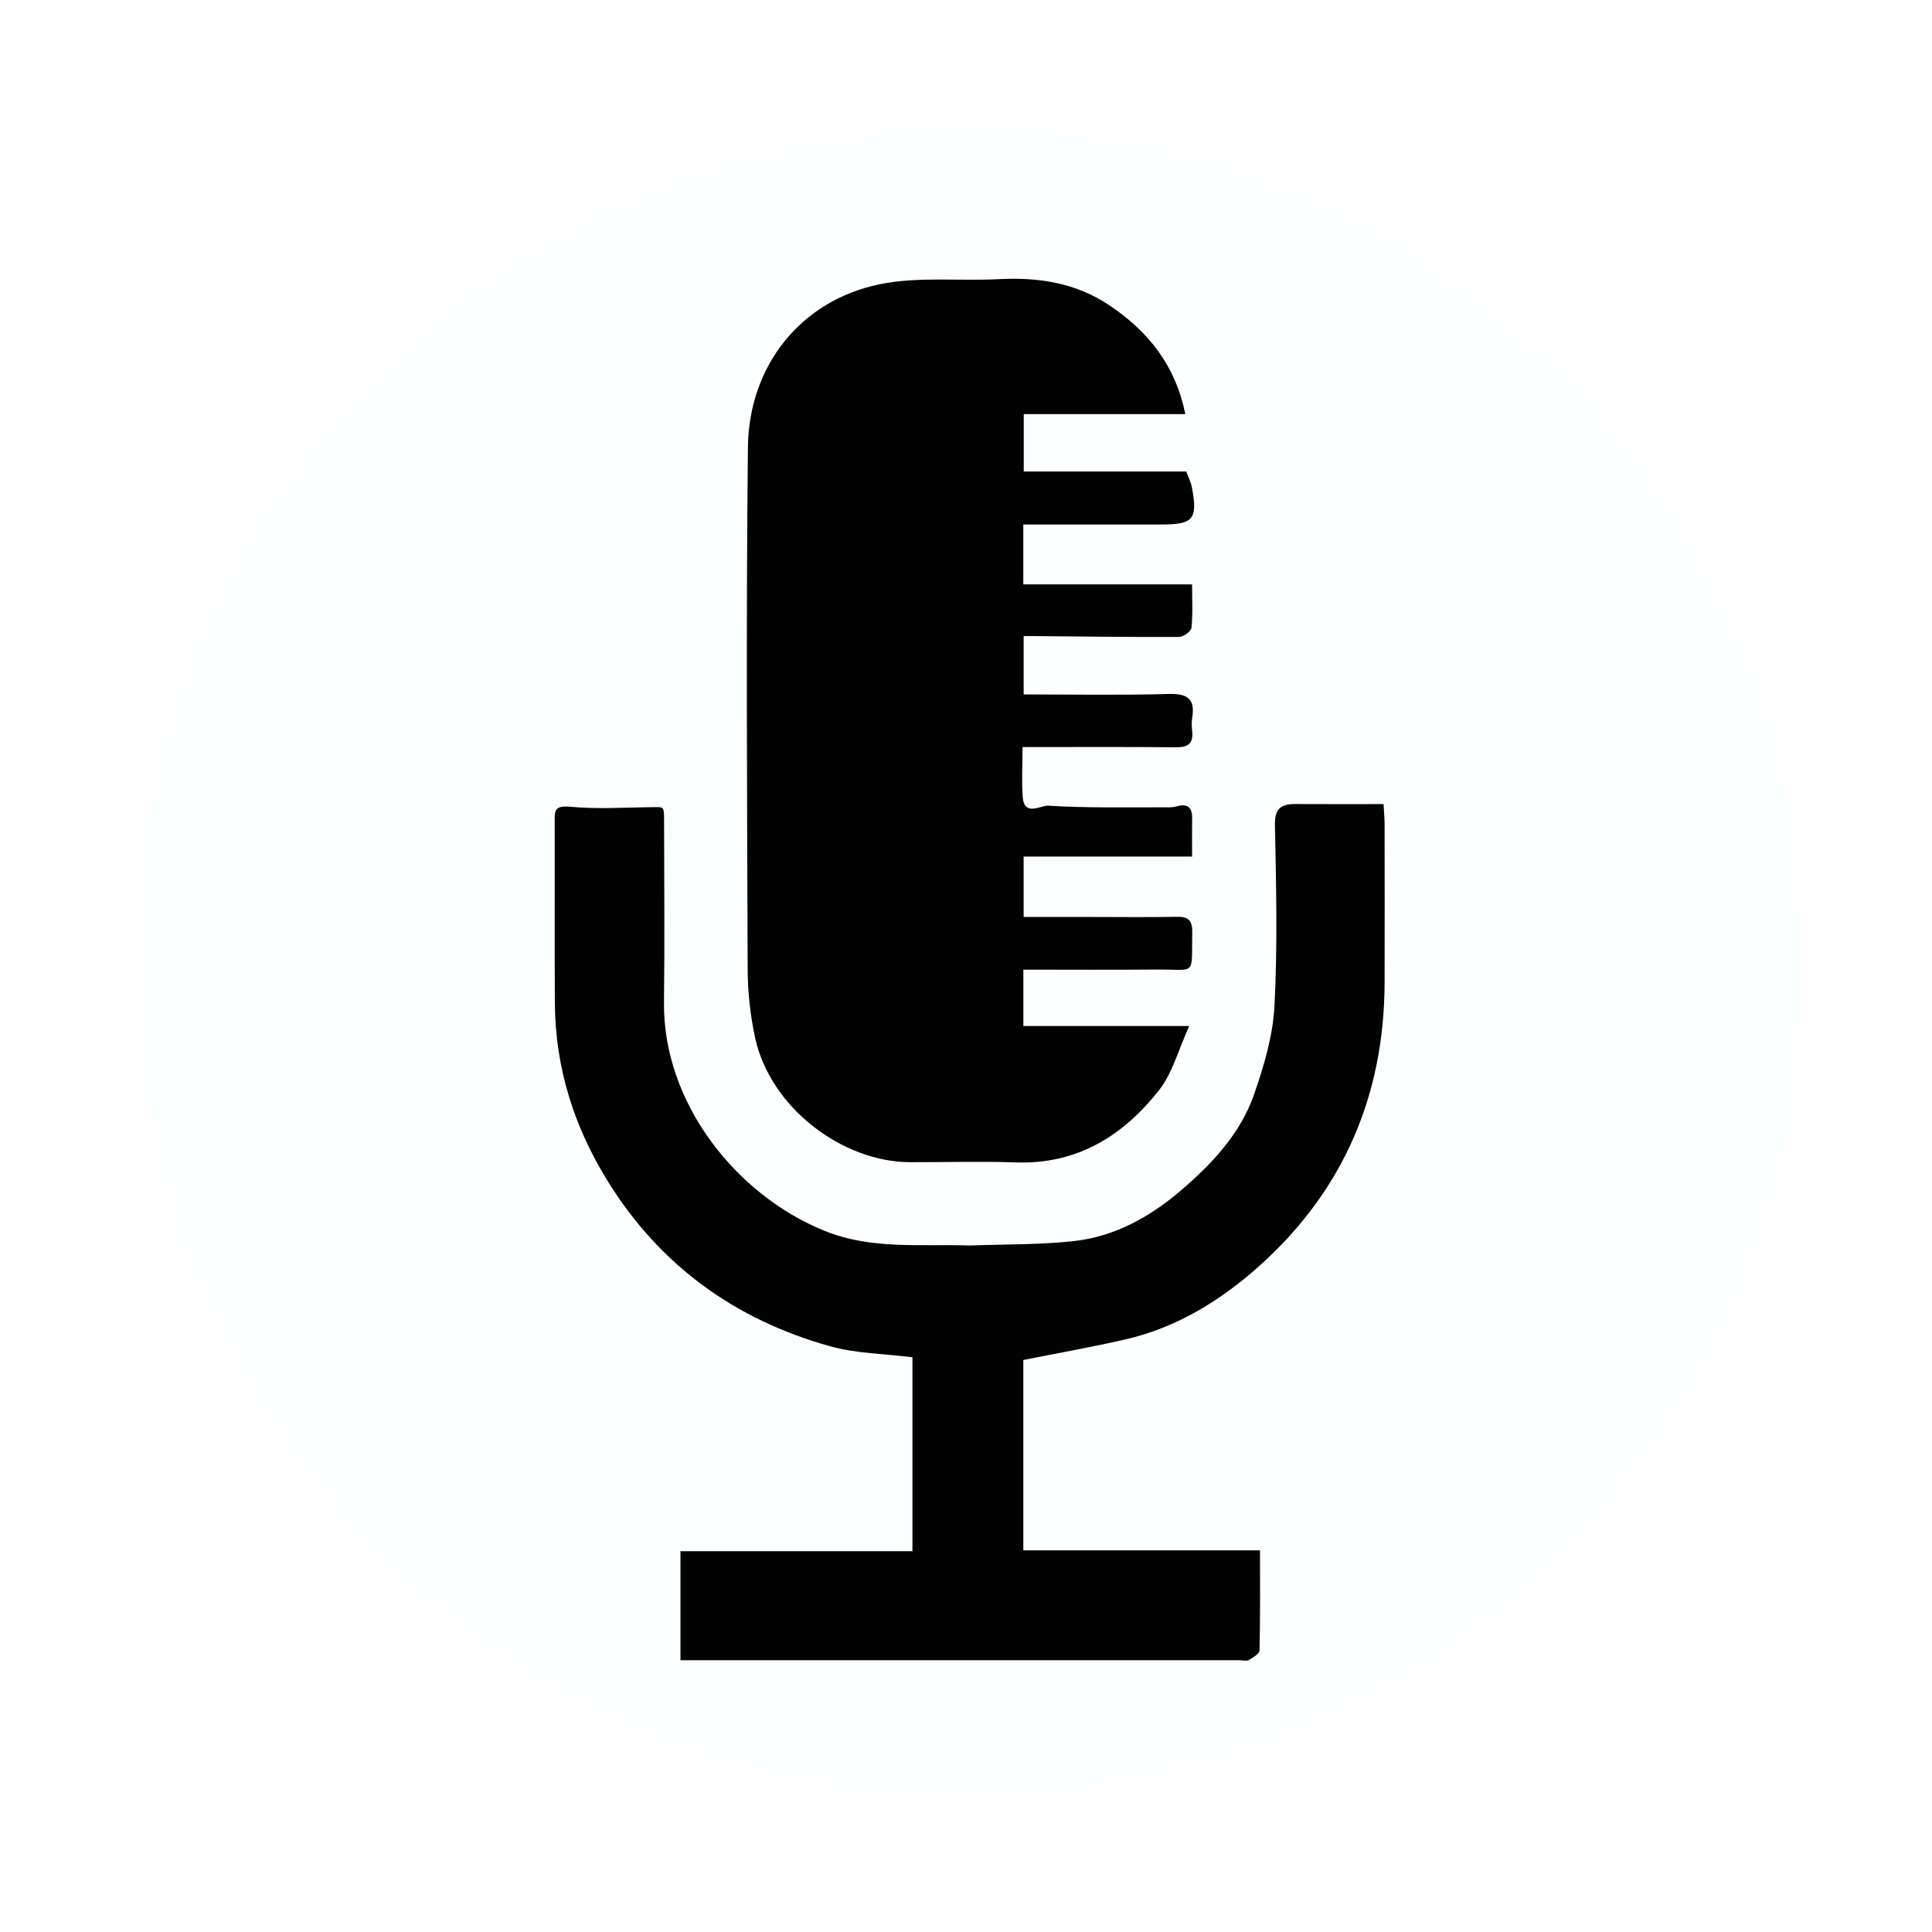
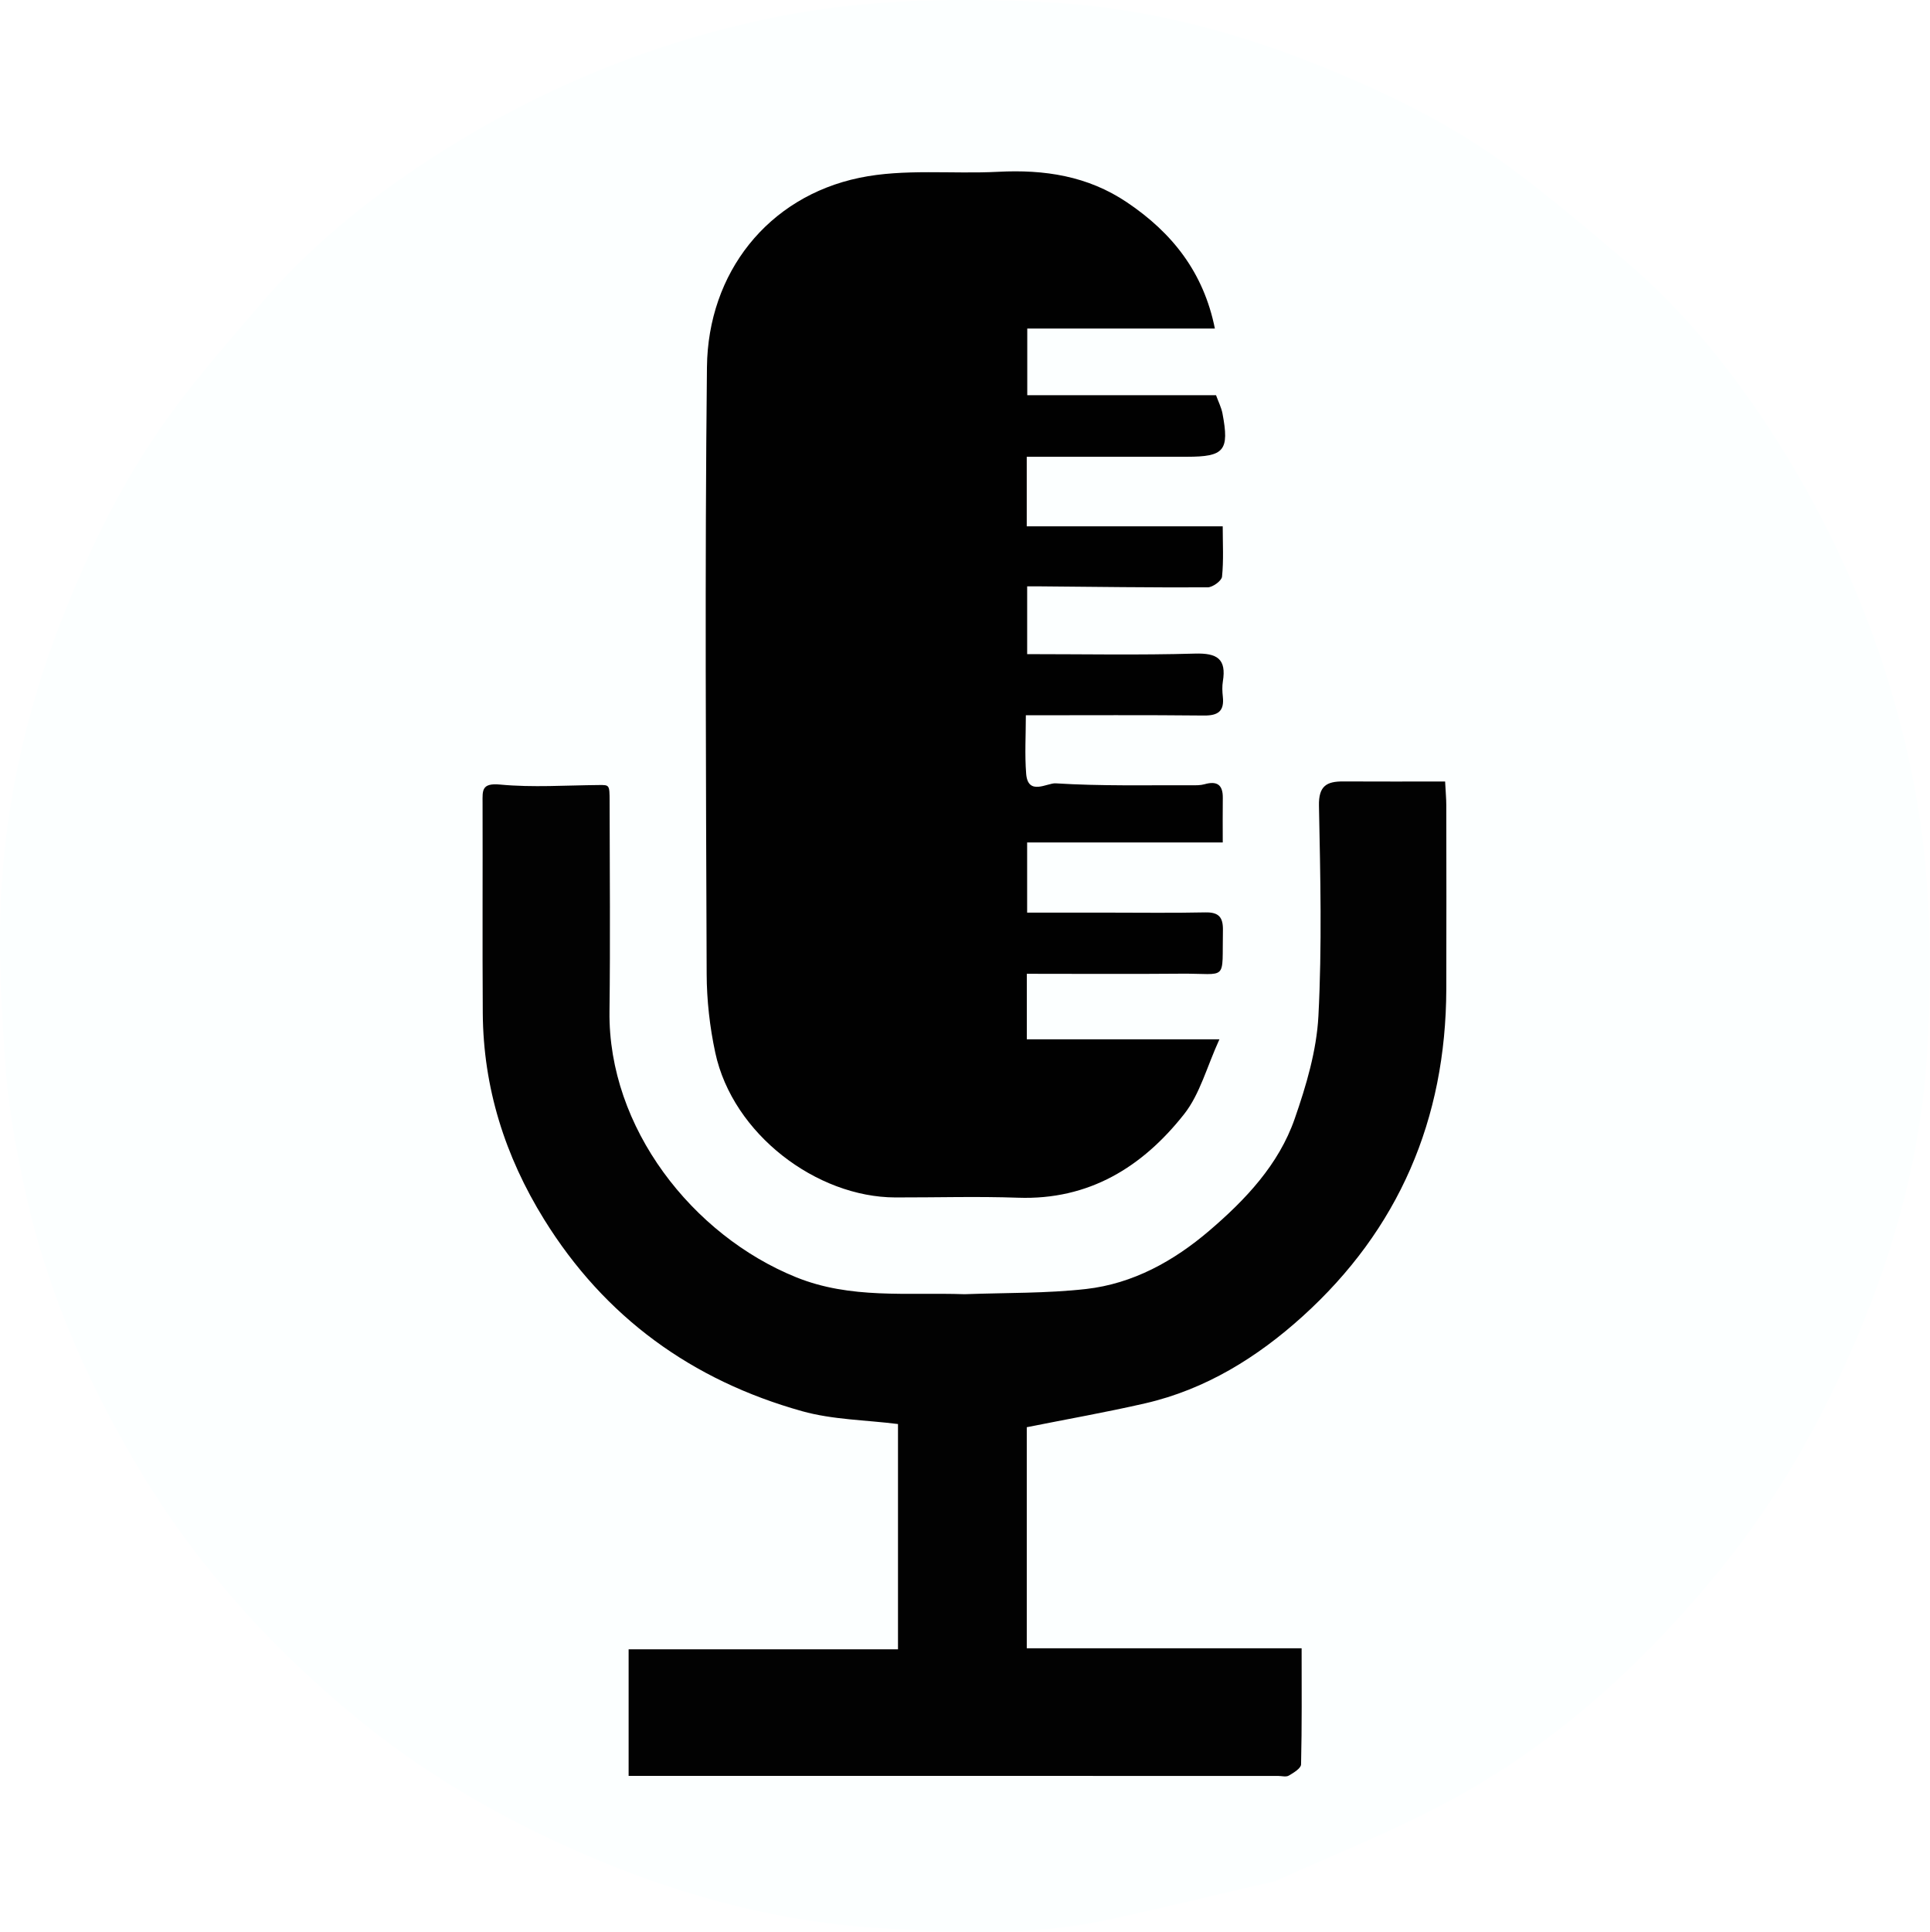
- <svg xmlns="http://www.w3.org/2000/svg" version="1.1" id="Layer_1" x="0px" y="0px" width="100%" viewBox="0 0 512 512" enable-background="new 0 0 512 512" xml:space="preserve">
-   <path fill="#FCFFFF" opacity="1" stroke="none" d=" M327.9,463.982   C314.654,467.001 301.863,470.216 288.97,472.949   C271.958,476.555 254.587,475.744 237.51,474.694   C215.58,473.344 194.262,467.844 173.845,459.389   C154.089,451.207 135.534,440.831 118.967,427.327   C98.206,410.404 80.541,390.609 67.06,367.336   C56.143,348.489 47.505,328.639 42.801,307.302   C40.713,297.832 38.869,288.204 38.168,278.556   C37.172,264.856 36.396,251.014 37.218,237.335   C38.472,216.486 43.179,196.184 50.775,176.629   C57.145,160.23 64.847,144.477 75.099,130.186   C81.548,121.196 88.935,112.863 96.119,104.421   C107.729,90.781 121.623,79.657 136.6,70.073   C160.202,54.97 185.7,44.482 213.347,38.798   C233.79,34.594 254.326,34.269 274.838,35.243   C296.019,36.248 316.651,41.298 336.433,49.141   C352.317,55.437 367.729,62.817 381.515,73.021   C390.536,79.7 399.127,86.981 407.691,94.249   C421.347,105.839 432.482,119.746 442.032,134.73   C457.084,158.348 467.564,183.85 473.228,211.514   C477.519,232.47 477.889,253.527 476.695,274.503   C475.419,296.925 469.631,318.695 460.853,339.5   C452.733,358.745 442.538,376.865 429.322,393.044   C412.378,413.787 392.79,431.809 369.249,444.802   C356.087,452.067 341.987,457.633 327.9,463.982  M281.522,227.003   C292.942,227.003 304.362,227.003 315.918,227.003   C315.918,223.15 315.882,219.995 315.929,216.84   C315.973,213.828 314.6,212.907 311.758,213.714   C310.827,213.979 309.794,213.956 308.808,213.953   C298.461,213.911 288.094,214.16 277.785,213.51   C275.854,213.389 271.459,216.444 271.054,211.326   C270.707,206.938 270.982,202.5 270.982,197.982   C284.974,197.982 298.298,197.9 311.619,198.041   C314.87,198.075 316.294,197.035 315.937,193.743   C315.811,192.59 315.757,191.386 315.943,190.251   C316.786,185.111 314.634,183.765 309.598,183.91   C296.833,184.275 284.051,184.031 271.282,184.031   C271.282,178.639 271.282,173.736 271.282,168.564   C272.338,168.564 273.081,168.558 273.825,168.565   C286.711,168.677 299.596,168.855 312.481,168.792   C313.628,168.786 315.654,167.308 315.753,166.356   C316.138,162.645 315.91,158.872 315.91,154.867   C300.604,154.867 285.99,154.867 271.186,154.867   C271.186,149.525 271.186,144.455 271.186,139.001   C283.513,139.001 295.634,139.002 307.755,139.001   C316.27,139 317.46,137.585 315.859,129.132   C315.599,127.76 314.93,126.466 314.386,124.96   C299.965,124.96 285.685,124.96 271.305,124.96   C271.305,119.831 271.305,114.965 271.305,109.749   C285.713,109.749 299.787,109.749 314.123,109.749   C311.541,96.936 304.421,87.926 294.08,80.964   C285.07,74.898 275.199,73.439 264.662,73.983   C254.096,74.529 243.203,73.23 232.998,75.355   C212.062,79.716 198.44,97.065 198.207,118.528   C197.707,164.682 197.983,210.846 198.141,257.005   C198.161,263.004 198.847,269.11 200.109,274.976   C204.107,293.566 223.259,307.952 241.193,307.992   C250.525,308.012 259.867,307.724 269.187,308.053   C285.407,308.627 297.599,301.036 307.115,288.967   C310.712,284.404 312.268,278.232 315.158,271.912   C299.478,271.912 285.383,271.912 271.202,271.912   C271.202,266.802 271.202,262.059 271.202,256.963   C283.056,256.963 294.683,257.044 306.309,256.94   C317.236,256.842 315.725,258.975 315.957,247.05   C316.015,244.051 315.012,242.888 311.924,242.955   C304.428,243.116 296.927,243.008 289.428,243.008   C283.332,243.008 277.236,243.008 271.276,243.008   C271.276,237.326 271.276,232.255 271.276,227.003   C274.567,227.003 277.55,227.003 281.522,227.003  M256.5,330.068   C243.77,329.62 231.023,331.241 218.536,326.19   C194.953,316.651 175.637,292.119 175.965,265.549   C176.163,249.554 176.014,233.554 175.992,217.557   C175.987,213.825 175.934,213.88 173.58,213.898   C166.05,213.954 158.468,214.496 151.007,213.791   C146.735,213.388 146.992,215.149 147,217.951   C147.045,233.949 146.941,249.947 147.047,265.943   C147.16,282.944 152.105,298.562 161.021,312.967   C174.869,335.344 194.804,349.732 219.93,356.761   C226.9,358.711 234.403,358.756 241.803,359.692   C241.803,376.537 241.803,393.604 241.803,411.089   C221.159,411.089 200.755,411.089 180.33,411.089   C180.33,420.906 180.33,430.302 180.33,439.973   C181.926,439.973 183.234,439.973 184.541,439.973   C232.533,439.974 280.525,439.975 328.518,439.976   C329.351,439.976 330.357,440.272 330.979,439.91   C332.081,439.269 333.768,438.247 333.789,437.35   C334,428.604 333.916,419.851 333.916,410.857   C312.605,410.857 291.991,410.857 271.192,410.857   C271.192,393.525 271.192,376.456 271.192,360.415   C280.48,358.56 289.403,356.993 298.22,354.966   C312.017,351.795 323.796,344.467 334.088,335.172   C356.1,315.293 366.841,290.146 366.934,260.484   C366.978,246.486 366.948,232.489 366.932,218.491   C366.93,217.054 366.794,215.617 366.664,213.091   C358.696,213.091 351.052,213.12 343.409,213.078   C339.634,213.058 337.781,214.097 337.872,218.613   C338.193,234.604 338.58,250.636 337.749,266.59   C337.337,274.498 334.963,282.493 332.332,290.05   C328.685,300.524 321.094,308.528 312.827,315.592   C304.747,322.496 295.43,327.674 284.716,328.882   C275.714,329.898 266.577,329.719 256.5,330.068  z" />
-   <path fill="#010101" opacity="1" stroke="none" d=" M281.027,227.003   C277.55,227.003 274.567,227.003 271.276,227.003   C271.276,232.255 271.276,237.326 271.276,243.008   C277.236,243.008 283.332,243.008 289.428,243.008   C296.927,243.008 304.428,243.116 311.924,242.955   C315.012,242.888 316.015,244.051 315.957,247.05   C315.725,258.975 317.236,256.842 306.309,256.94   C294.683,257.044 283.056,256.963 271.202,256.963   C271.202,262.059 271.202,266.802 271.202,271.912   C285.383,271.912 299.478,271.912 315.158,271.912   C312.268,278.232 310.712,284.404 307.115,288.967   C297.599,301.036 285.407,308.627 269.187,308.053   C259.867,307.724 250.525,308.012 241.193,307.992   C223.259,307.952 204.107,293.566 200.109,274.976   C198.847,269.11 198.161,263.004 198.141,257.005   C197.983,210.846 197.707,164.682 198.207,118.528   C198.44,97.065 212.062,79.716 232.998,75.355   C243.203,73.23 254.096,74.529 264.662,73.983   C275.199,73.439 285.07,74.898 294.08,80.964   C304.421,87.926 311.541,96.936 314.123,109.749   C299.787,109.749 285.713,109.749 271.305,109.749   C271.305,114.965 271.305,119.831 271.305,124.96   C285.685,124.96 299.965,124.96 314.386,124.96   C314.93,126.466 315.599,127.76 315.859,129.132   C317.46,137.585 316.27,139 307.755,139.001   C295.634,139.002 283.513,139.001 271.186,139.001   C271.186,144.455 271.186,149.525 271.186,154.867   C285.99,154.867 300.604,154.867 315.91,154.867   C315.91,158.872 316.138,162.645 315.753,166.356   C315.654,167.308 313.628,168.786 312.481,168.792   C299.596,168.855 286.711,168.677 273.825,168.565   C273.081,168.558 272.338,168.564 271.282,168.564   C271.282,173.736 271.282,178.639 271.282,184.031   C284.051,184.031 296.833,184.275 309.598,183.91   C314.634,183.765 316.786,185.111 315.943,190.251   C315.757,191.386 315.811,192.59 315.937,193.743   C316.294,197.035 314.87,198.075 311.619,198.041   C298.298,197.9 284.974,197.982 270.982,197.982   C270.982,202.5 270.707,206.938 271.054,211.326   C271.459,216.444 275.854,213.389 277.785,213.51   C288.094,214.16 298.461,213.911 308.808,213.953   C309.794,213.956 310.827,213.979 311.758,213.714   C314.6,212.907 315.973,213.828 315.929,216.84   C315.882,219.995 315.918,223.15 315.918,227.003   C304.362,227.003 292.942,227.003 281.027,227.003  z" />
-   <path fill="#020202" opacity="1" stroke="none" d=" M257,330.068   C266.577,329.719 275.714,329.898 284.716,328.882   C295.43,327.674 304.747,322.496 312.827,315.592   C321.094,308.528 328.685,300.524 332.332,290.05   C334.963,282.493 337.337,274.498 337.749,266.59   C338.58,250.636 338.193,234.604 337.872,218.613   C337.781,214.097 339.634,213.058 343.409,213.078   C351.052,213.12 358.696,213.091 366.664,213.091   C366.794,215.617 366.93,217.054 366.932,218.491   C366.948,232.489 366.978,246.486 366.934,260.484   C366.841,290.146 356.1,315.293 334.088,335.172   C323.796,344.467 312.017,351.795 298.22,354.966   C289.403,356.993 280.48,358.56 271.192,360.415   C271.192,376.456 271.192,393.525 271.192,410.857   C291.991,410.857 312.605,410.857 333.916,410.857   C333.916,419.851 334,428.604 333.789,437.35   C333.768,438.247 332.081,439.269 330.979,439.91   C330.357,440.272 329.351,439.976 328.518,439.976   C280.525,439.975 232.533,439.974 184.541,439.973   C183.234,439.973 181.926,439.973 180.33,439.973   C180.33,430.302 180.33,420.906 180.33,411.089   C200.755,411.089 221.159,411.089 241.803,411.089   C241.803,393.604 241.803,376.537 241.803,359.692   C234.403,358.756 226.9,358.711 219.93,356.761   C194.804,349.732 174.869,335.344 161.021,312.967   C152.105,298.562 147.16,282.944 147.047,265.943   C146.941,249.947 147.045,233.949 147,217.951   C146.992,215.149 146.735,213.388 151.007,213.791   C158.468,214.496 166.05,213.954 173.58,213.898   C175.934,213.88 175.987,213.825 175.992,217.557   C176.014,233.554 176.163,249.554 175.965,265.549   C175.637,292.119 194.953,316.651 218.536,326.19   C231.023,331.241 243.77,329.62 257,330.068  z" />
+ <svg xmlns="http://www.w3.org/2000/svg" viewBox="2.317 2.744 440.412 440.8" width="440.412" height="440.8">
+   <path fill="#FCFFFF" opacity="1" stroke="none" d="M 293.345 431.94 C 280.099 434.959 267.308 438.174 254.415 440.907 C 237.403 444.513 220.032 443.702 202.955 442.651 C 181.025 441.302 159.707 435.802 139.29 427.347 C 119.534 419.165 100.979 408.789 84.412 395.284 C 63.651 378.362 45.986 358.567 32.505 335.294 C 21.588 316.447 12.95 296.597 8.246 275.26 C 6.158 265.79 4.314 256.162 3.613 246.514 C 2.617 232.813 1.841 218.972 2.663 205.293 C 3.917 184.444 8.624 164.142 16.22 144.587 C 22.59 128.188 30.292 112.435 40.544 98.143 C 46.993 89.154 54.38 80.821 61.564 72.379 C 73.174 58.739 87.068 47.615 102.045 38.031 C 125.647 22.928 151.145 12.44 178.792 6.755 C 199.235 2.552 219.771 2.226 240.283 3.2 C 261.464 4.206 282.096 9.256 301.878 17.098 C 317.762 23.395 333.174 30.774 346.96 40.979 C 355.981 47.657 364.572 54.938 373.136 62.207 C 386.792 73.797 397.927 87.704 407.477 102.688 C 422.529 126.305 433.009 151.808 438.673 179.472 C 442.964 200.428 443.334 221.485 442.14 242.461 C 440.864 264.883 435.076 286.652 426.298 307.457 C 418.178 326.703 407.983 344.822 394.767 361.002 C 377.823 381.745 358.235 399.767 334.694 412.76 C 321.532 420.025 307.432 425.59 293.345 431.94 M 246.967 194.961 C 258.387 194.961 269.807 194.961 281.363 194.961 C 281.363 191.108 281.327 187.953 281.374 184.798 C 281.418 181.786 280.045 180.864 277.203 181.672 C 276.272 181.937 275.239 181.914 274.253 181.91 C 263.906 181.869 253.539 182.118 243.23 181.468 C 241.299 181.346 236.904 184.401 236.499 179.284 C 236.152 174.896 236.427 170.458 236.427 165.94 C 250.419 165.94 263.743 165.858 277.064 165.998 C 280.315 166.033 281.739 164.992 281.382 161.701 C 281.256 160.548 281.201 159.344 281.388 158.208 C 282.231 153.069 280.079 151.723 275.043 151.867 C 262.278 152.233 249.496 151.989 236.727 151.989 C 236.727 146.597 236.727 141.694 236.727 136.522 C 237.783 136.522 238.526 136.516 239.27 136.523 C 252.155 136.634 265.041 136.813 277.926 136.75 C 279.073 136.744 281.099 135.265 281.198 134.313 C 281.582 130.603 281.355 126.83 281.355 122.825 C 266.049 122.825 251.435 122.825 236.631 122.825 C 236.631 117.483 236.631 112.413 236.631 106.959 C 248.958 106.959 261.079 106.96 273.2 106.959 C 281.715 106.958 282.905 105.543 281.303 97.09 C 281.044 95.718 280.375 94.424 279.831 92.917 C 265.41 92.917 251.13 92.917 236.75 92.917 C 236.75 87.788 236.75 82.923 236.75 77.707 C 251.158 77.707 265.232 77.707 279.568 77.707 C 276.986 64.894 269.866 55.884 259.525 48.922 C 250.515 42.856 240.644 41.397 230.107 41.941 C 219.541 42.486 208.648 41.188 198.443 43.313 C 177.507 47.673 163.885 65.023 163.652 86.485 C 163.152 132.64 163.428 178.803 163.586 224.962 C 163.606 230.962 164.292 237.068 165.554 242.934 C 169.552 261.524 188.704 275.91 206.638 275.949 C 215.97 275.97 225.312 275.681 234.632 276.011 C 250.852 276.584 263.044 268.994 272.56 256.925 C 276.157 252.362 277.713 246.19 280.602 239.87 C 264.923 239.87 250.828 239.87 236.647 239.87 C 236.647 234.76 236.647 230.017 236.647 224.921 C 248.501 224.921 260.128 225.002 271.754 224.898 C 282.681 224.8 281.17 226.933 281.402 215.008 C 281.46 212.009 280.457 210.846 277.368 210.913 C 269.873 211.074 262.372 210.965 254.873 210.966 C 248.777 210.966 242.681 210.966 236.721 210.966 C 236.721 205.284 236.721 200.213 236.721 194.961 C 240.012 194.961 242.995 194.961 246.967 194.961 M 221.945 298.026 C 209.215 297.578 196.468 299.199 183.981 294.148 C 160.398 284.609 141.082 260.077 141.41 233.506 C 141.608 217.511 141.459 201.512 141.437 185.515 C 141.432 181.783 141.379 181.838 139.025 181.855 C 131.495 181.912 123.913 182.454 116.452 181.749 C 112.179 181.346 112.437 183.107 112.445 185.909 C 112.49 201.907 112.386 217.904 112.492 233.901 C 112.605 250.902 117.55 266.519 126.466 280.925 C 140.314 303.302 160.249 317.69 185.375 324.719 C 192.345 326.669 199.848 326.713 207.248 327.65 C 207.248 344.494 207.248 361.562 207.248 379.047 C 186.604 379.047 166.2 379.047 145.775 379.047 C 145.775 388.864 145.775 398.26 145.775 407.931 C 147.371 407.931 148.679 407.931 149.986 407.931 C 197.978 407.932 245.97 407.933 293.963 407.934 C 294.796 407.934 295.802 408.23 296.424 407.868 C 297.526 407.226 299.213 406.204 299.234 405.308 C 299.445 396.562 299.361 387.809 299.361 378.815 C 278.05 378.815 257.436 378.815 236.637 378.815 C 236.637 361.483 236.637 344.414 236.637 328.373 C 245.925 326.518 254.848 324.951 263.665 322.924 C 277.462 319.752 289.241 312.425 299.533 303.13 C 321.545 283.251 332.286 258.104 332.379 228.442 C 332.423 214.444 332.393 200.446 332.377 186.449 C 332.375 185.011 332.239 183.574 332.109 181.049 C 324.141 181.049 316.497 181.078 308.854 181.036 C 305.079 181.016 303.226 182.054 303.317 186.571 C 303.638 202.562 304.025 218.593 303.194 234.548 C 302.782 242.456 300.408 250.451 297.777 258.008 C 294.13 268.482 286.539 276.486 278.272 283.55 C 270.192 290.454 260.875 295.632 250.161 296.84 C 241.159 297.855 232.022 297.676 221.945 298.026 Z" transform="matrix(1, 0, 0, 1, -7.105427357601002e-15, -7.105427357601002e-15)" />
+   <path fill="#010101" opacity="1" stroke="none" d="M 246.472 194.961 C 242.995 194.961 240.012 194.961 236.721 194.961 C 236.721 200.213 236.721 205.284 236.721 210.966 C 242.681 210.966 248.777 210.966 254.873 210.966 C 262.372 210.965 269.873 211.074 277.368 210.913 C 280.457 210.846 281.46 212.009 281.402 215.008 C 281.17 226.933 282.681 224.8 271.754 224.898 C 260.128 225.002 248.501 224.921 236.647 224.921 C 236.647 230.017 236.647 234.76 236.647 239.87 C 250.828 239.87 264.923 239.87 280.602 239.87 C 277.713 246.19 276.157 252.362 272.56 256.925 C 263.044 268.994 250.852 276.584 234.632 276.011 C 225.312 275.681 215.97 275.97 206.638 275.949 C 188.704 275.91 169.552 261.524 165.554 242.934 C 164.292 237.068 163.606 230.962 163.586 224.962 C 163.428 178.803 163.152 132.64 163.652 86.485 C 163.885 65.023 177.507 47.673 198.443 43.313 C 208.648 41.188 219.541 42.486 230.107 41.941 C 240.644 41.397 250.515 42.856 259.525 48.922 C 269.866 55.884 276.986 64.894 279.568 77.707 C 265.232 77.707 251.158 77.707 236.75 77.707 C 236.75 82.923 236.75 87.788 236.75 92.917 C 251.13 92.917 265.41 92.917 279.831 92.917 C 280.375 94.424 281.044 95.718 281.303 97.09 C 282.905 105.543 281.715 106.958 273.2 106.959 C 261.079 106.96 248.958 106.959 236.631 106.959 C 236.631 112.413 236.631 117.483 236.631 122.825 C 251.435 122.825 266.049 122.825 281.355 122.825 C 281.355 126.83 281.582 130.603 281.198 134.313 C 281.099 135.265 279.073 136.744 277.926 136.75 C 265.041 136.813 252.155 136.634 239.27 136.523 C 238.526 136.516 237.783 136.522 236.727 136.522 C 236.727 141.694 236.727 146.597 236.727 151.989 C 249.496 151.989 262.278 152.233 275.043 151.867 C 280.079 151.723 282.231 153.069 281.388 158.208 C 281.201 159.344 281.256 160.548 281.382 161.701 C 281.739 164.992 280.315 166.033 277.064 165.998 C 263.743 165.858 250.419 165.94 236.427 165.94 C 236.427 170.458 236.152 174.896 236.499 179.284 C 236.904 184.401 241.299 181.346 243.23 181.468 C 253.539 182.118 263.906 181.869 274.253 181.91 C 275.239 181.914 276.272 181.937 277.203 181.672 C 280.045 180.864 281.418 181.786 281.374 184.798 C 281.327 187.953 281.363 191.108 281.363 194.961 C 269.807 194.961 258.387 194.961 246.472 194.961 Z" transform="matrix(1, 0, 0, 1, -7.105427357601002e-15, -7.105427357601002e-15)" />
+   <path fill="#020202" opacity="1" stroke="none" d="M 222.445 298.026 C 232.022 297.676 241.159 297.855 250.161 296.84 C 260.875 295.632 270.192 290.454 278.272 283.55 C 286.539 276.486 294.13 268.482 297.777 258.008 C 300.408 250.451 302.782 242.456 303.194 234.548 C 304.025 218.593 303.638 202.562 303.317 186.571 C 303.226 182.054 305.079 181.016 308.854 181.036 C 316.497 181.078 324.141 181.049 332.109 181.049 C 332.239 183.574 332.375 185.011 332.377 186.449 C 332.393 200.446 332.423 214.444 332.379 228.442 C 332.286 258.104 321.545 283.251 299.533 303.13 C 289.241 312.425 277.462 319.752 263.665 322.924 C 254.848 324.951 245.925 326.518 236.637 328.373 C 236.637 344.414 236.637 361.483 236.637 378.815 C 257.436 378.815 278.05 378.815 299.361 378.815 C 299.361 387.809 299.445 396.562 299.234 405.308 C 299.213 406.204 297.526 407.226 296.424 407.868 C 295.802 408.23 294.796 407.934 293.963 407.934 C 245.97 407.933 197.978 407.932 149.986 407.931 C 148.679 407.931 147.371 407.931 145.775 407.931 C 145.775 398.26 145.775 388.864 145.775 379.047 C 166.2 379.047 186.604 379.047 207.248 379.047 C 207.248 361.562 207.248 344.494 207.248 327.65 C 199.848 326.713 192.345 326.669 185.375 324.719 C 160.249 317.69 140.314 303.302 126.466 280.925 C 117.55 266.519 112.605 250.902 112.492 233.901 C 112.386 217.904 112.49 201.907 112.445 185.909 C 112.437 183.107 112.179 181.346 116.452 181.749 C 123.913 182.454 131.495 181.912 139.025 181.855 C 141.379 181.838 141.432 181.783 141.437 185.515 C 141.459 201.512 141.608 217.511 141.41 233.506 C 141.082 260.077 160.398 284.609 183.981 294.148 C 196.468 299.199 209.215 297.578 222.445 298.026 Z" transform="matrix(1, 0, 0, 1, -7.105427357601002e-15, -7.105427357601002e-15)" />
</svg>
